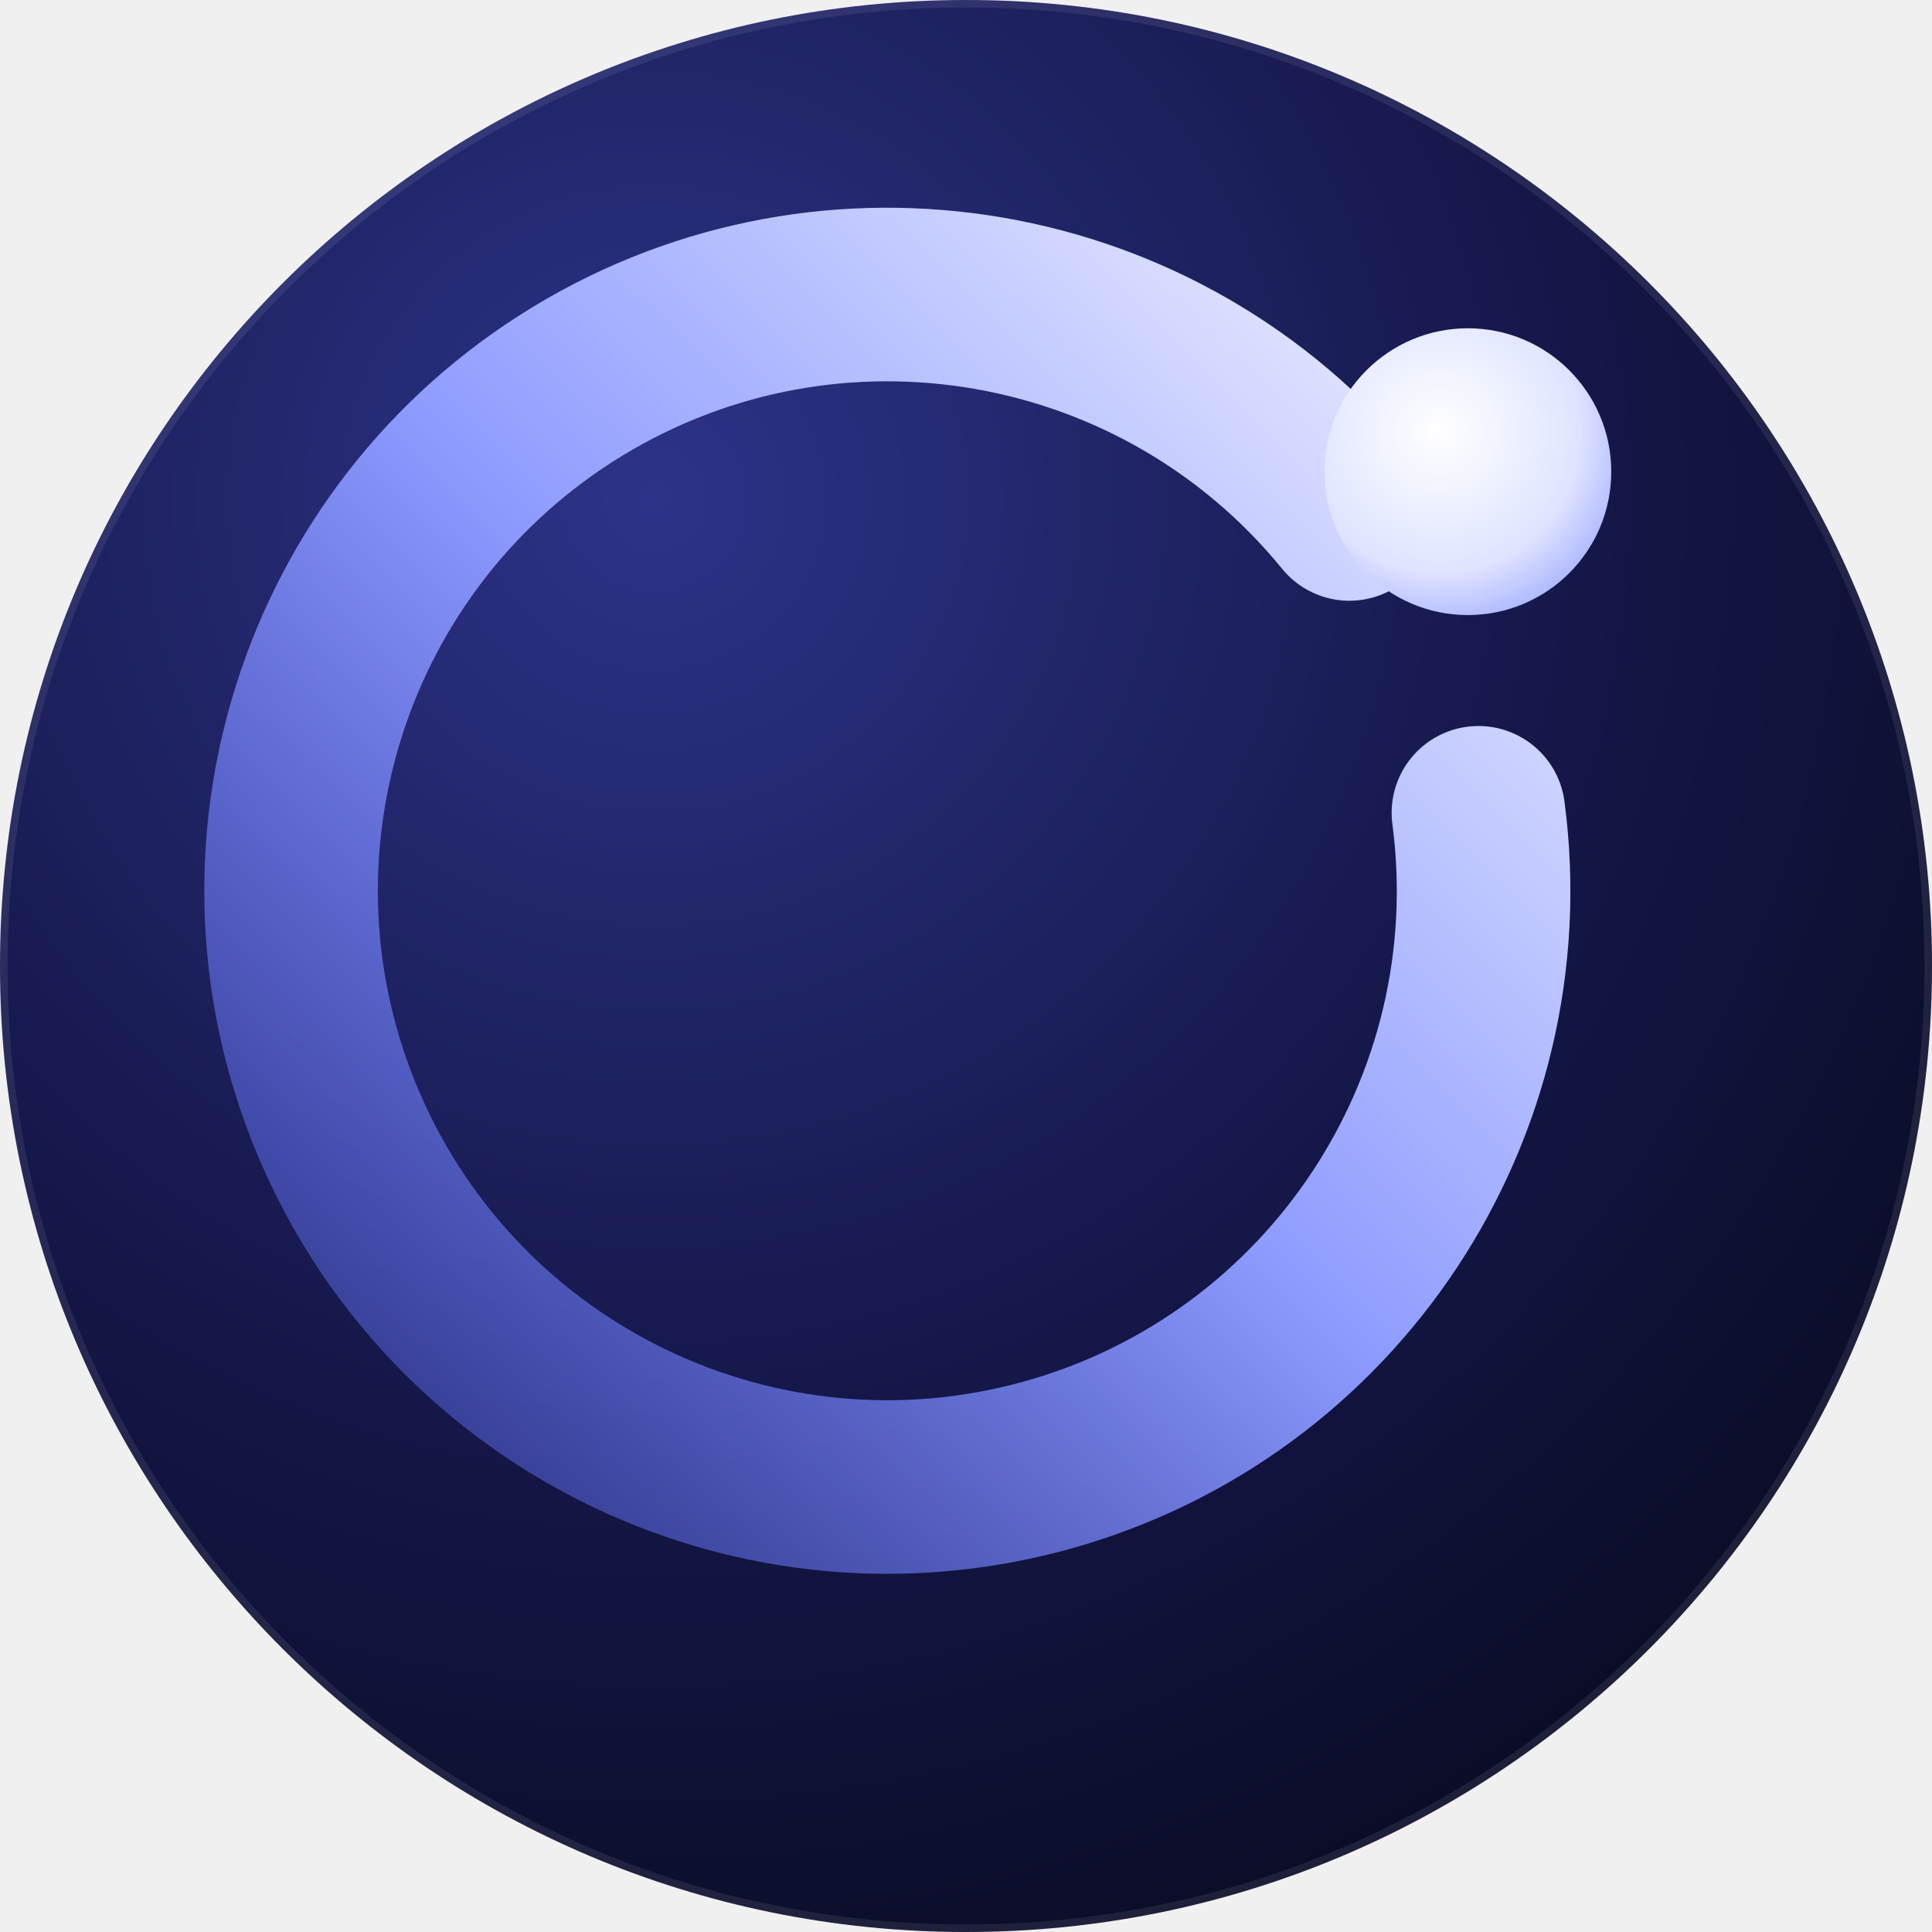
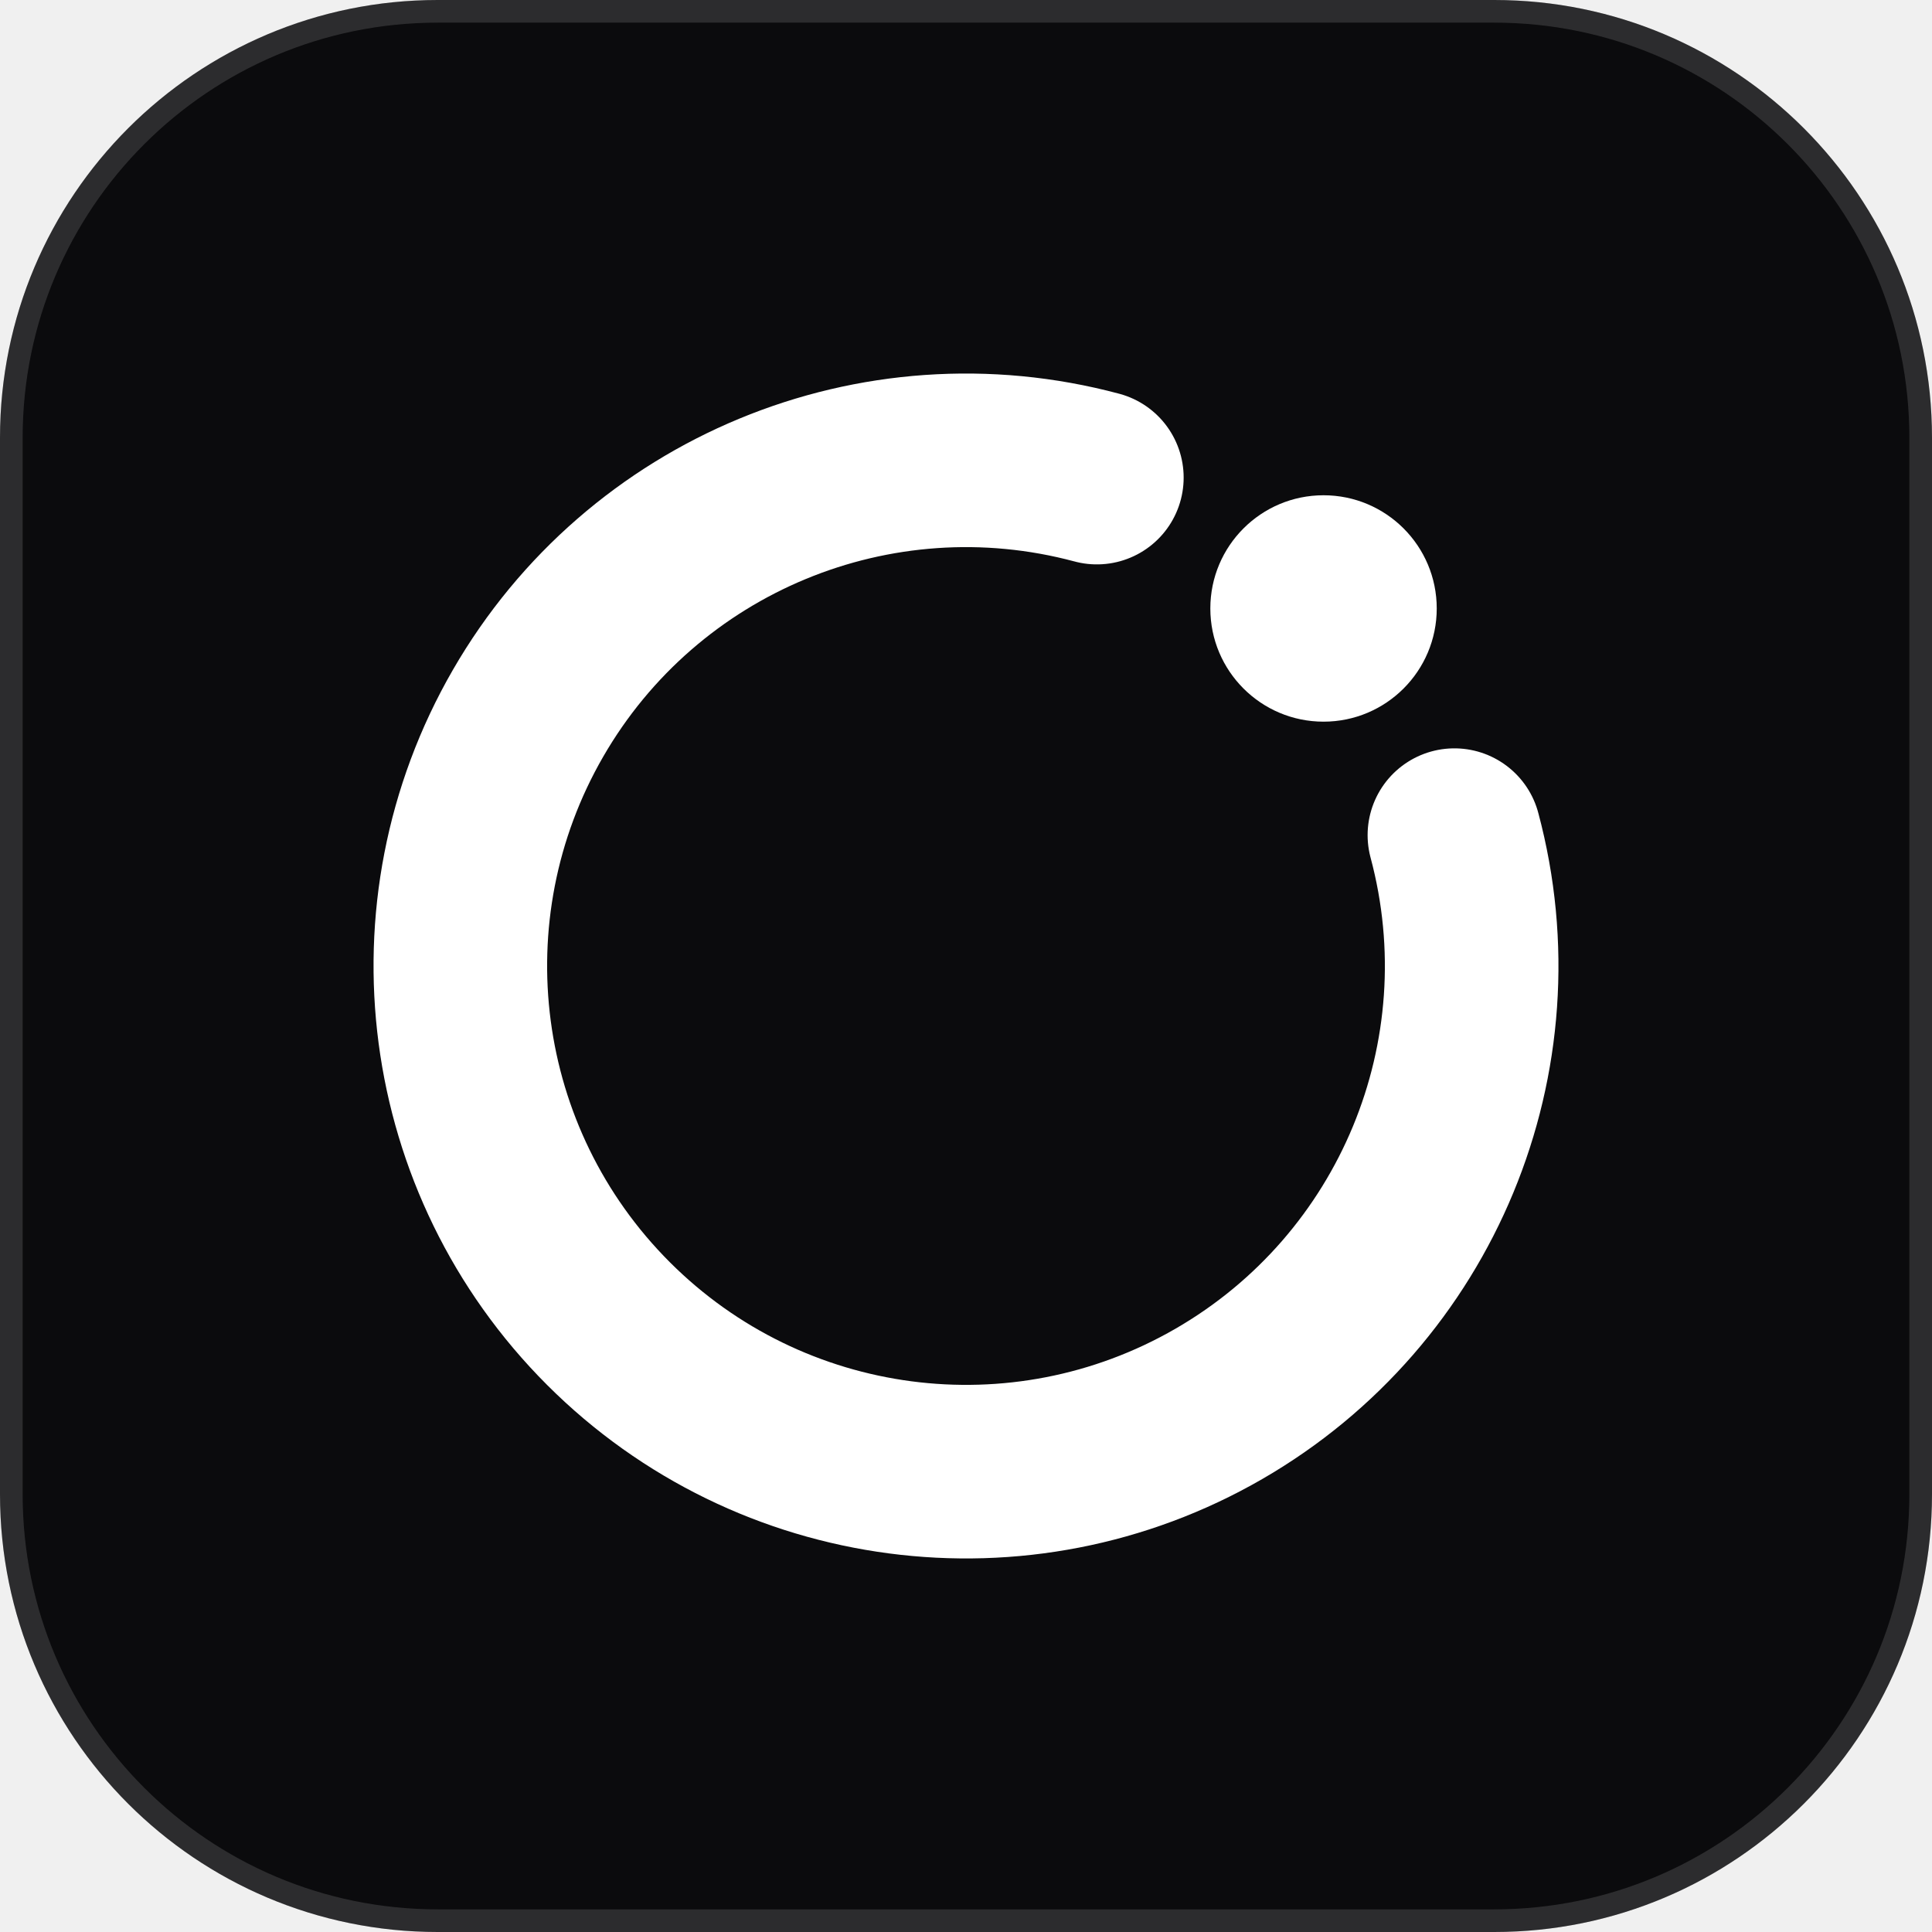
<svg xmlns="http://www.w3.org/2000/svg" viewBox="0 0 512 512">
-   <defs>
-     <radialGradient id="space" cx="34%" cy="26%" r="92%">
-       <stop offset="0" stop-color="#2d3388" />
-       <stop offset="0.52" stop-color="#141748" />
-       <stop offset="1" stop-color="#070819" />
-     </radialGradient>
-     <linearGradient id="path" x1="96" y1="420" x2="420" y2="92" gradientUnits="userSpaceOnUse">
-       <stop offset="0" stop-color="#5564f0" stop-opacity="0.35" />
-       <stop offset="0.5" stop-color="#8d9bff" />
-       <stop offset="1" stop-color="#f2f4ff" />
-     </linearGradient>
-     <radialGradient id="satellite" cx="40%" cy="36%" r="70%">
-       <stop offset="0" stop-color="#ffffff" />
-       <stop offset="0.7" stop-color="#dfe4ff" />
-       <stop offset="1" stop-color="#aab4ff" />
-     </radialGradient>
-   </defs>
-   <circle cx="256" cy="256" r="256" fill="url(#space)" />
-   <circle cx="256" cy="256" r="255" fill="none" stroke="#ffffff" stroke-opacity="0.08" stroke-width="2" />
-   <path d="M357.6 136.2 A 158 158 0 1 0 391.8 215.4" fill="none" stroke="url(#path)" stroke-width="46" stroke-linecap="round" />
-   <circle cx="389" cy="125" r="38" fill="url(#satellite)" />
+   <rect width="512" height="512" rx="116" fill="#0b0b0d" />
+   <rect x="3" y="3" width="506" height="506" rx="113" fill="none" stroke="#ffffff" stroke-opacity="0.14" stroke-width="6" />
+   <path d="M385.43 221.32 A134 134 0 1 1 290.68 126.57" fill="none" stroke="#ffffff" stroke-width="46" stroke-linecap="round" />
+   <circle cx="350.75" cy="161.25" r="30" fill="#ffffff" />
</svg>
